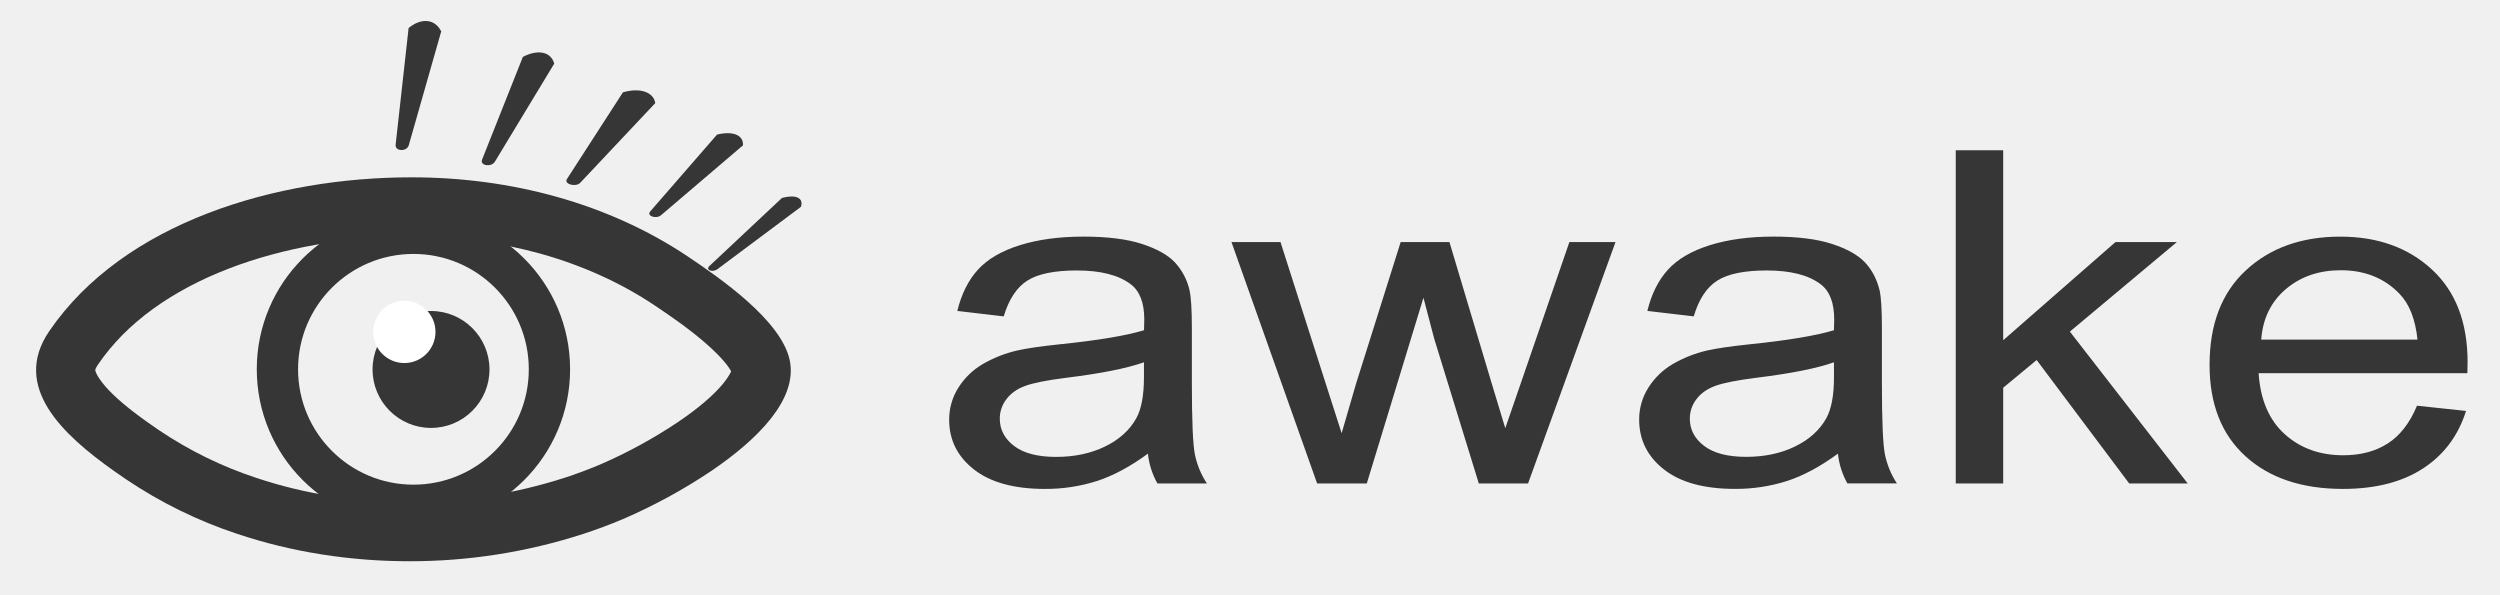
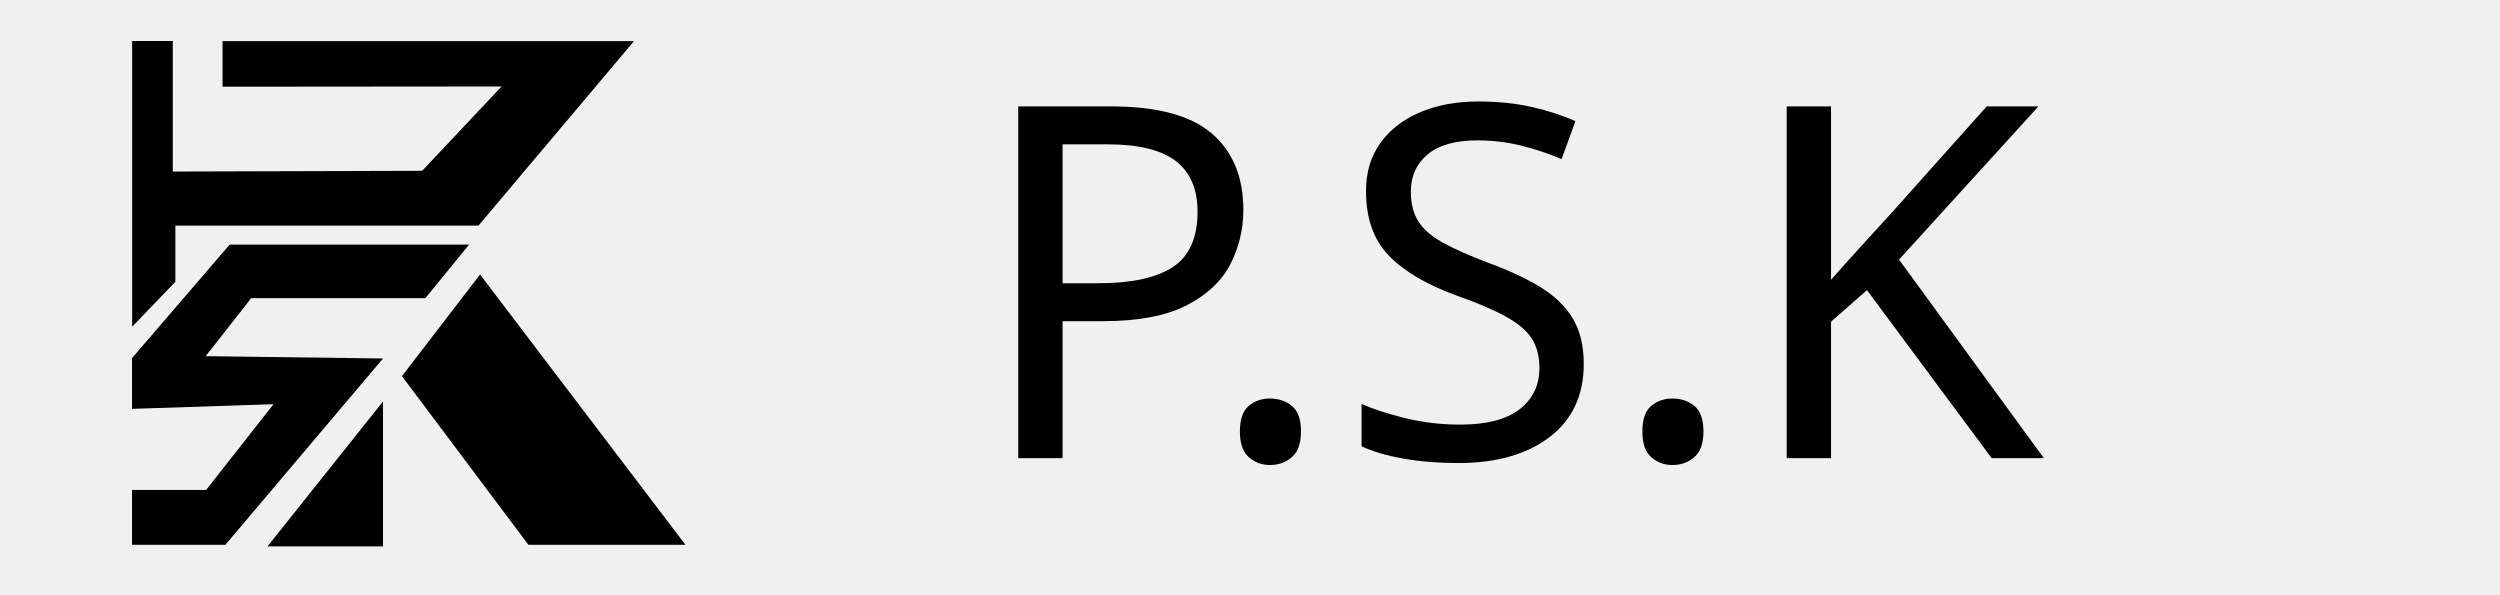
- <svg xmlns="http://www.w3.org/2000/svg" viewBox="0 0 2030 483">
-   <path d="M334.63 192a386.92 386.92 0 0 1 104.64 14.1c34 9.55 65.13 23.69 92.5 42 13.1 8.77 28.25 19.28 41.33 30.69 13.93 12.15 19 19.71 20.6 22.68-1.77 4.18-9.93 18.79-43.42 41.41a396.64 396.64 0 0 1-63.11 34.36c-9.31 3.93-18.92 7.52-28.61 10.68a411 411 0 0 1-126.22 19.78c-43.44 0-85.26-6.62-124.29-19.69a321 321 0 0 1-78.77-38.58 586.35 586.35 0 0 1-9.36-6.49c-15.84-11.23-27.12-20.82-34.48-29.31-7.76-9-8.12-13.13-8.12-13.16s.2-1.45 2.3-4.52c11.43-16.76 26.47-32 44.69-45.17C142 238 162.74 226.93 186 218c43.43-16.74 95.84-26 147.59-26h1.06m0-48h-1.06c-108.74 0-233 36.16-293.6 124.9C9 314.21 51.29 353.15 92.16 382.13c3.39 2.4 6.77 4.74 10.1 7a368.89 368.89 0 0 0 90.55 44.43c44.41 14.87 92 22.17 139.53 22.17a456.2 456.2 0 0 0 141.15-22.16q16.49-5.38 32.33-12.07a445 445 0 0 0 71.33-38.82c37.52-25.34 71.17-58.4 64-90.66C634 260 585 226 558.48 208.25 493.84 164.94 414.47 144 334.63 144z" fill="#363636" />
-   <circle cx="349.99" cy="300" r="47.47" fill="#363636" />
-   <circle cx="328.32" cy="269.5" r="25.29" fill="#fff" />
-   <path d="M650.37 167.94l-67.79 50.6c-4.05 3-10 .72-6.56-2.53l59-55.33h.05c11.06-2.9 17.41-.06 15.41 6.89zM603.32 118l-66.53 56.74c-4 3.39-12 .6-8.81-3.07l54.27-62.4h.06c12.57-3.09 21.24.33 21 8.29zM532.11 83.67l-60.92 64.71c-3.64 3.87-13.51 1.11-10.84-3l45.48-70.43h.07c13.5-3.87 24.27-.46 26.1 8.27zM450.06 51.63l-48.19 79.63c-2.87 4.76-12.38 3.29-10.44-1.61l33.14-83.47h.06c12-6.28 22.44-4.24 25.26 5zM358.29 25.41l-26.35 92.47c-1.57 5.53-11.31 5.14-10.69-.42l10.54-94.72c10.17-8.34 21-7.45 26.15 2.16z" fill="#363636" />
-   <circle cx="335.71" cy="299.87" r="110.44" fill="none" stroke="#363636" stroke-miterlimit="10" stroke-width="33.535" />
-   <path d="M932.1 368.37q-21.4 15.69-41.19 22.15a136.37 136.37 0 0 1-42.49 6.48q-37.42 0-57.57-15.8t-20.12-40.33a47.9 47.9 0 0 1 7.6-26.29 57.89 57.89 0 0 1 19.91-19.1A101.15 101.15 0 0 1 826 284.59q11.34-2.58 34.24-5 46.66-4.78 68.7-11.44c.14-4.55.22-7.44.22-8.67q0-20.3-10.92-28.61-14.76-11.25-43.87-11.25-27.18 0-40.13 8.21T815 256.9l-37.67-4.42q5.13-20.86 16.91-33.68t34-19.75q22.25-6.92 51.57-6.92 29.11 0 47.3 5.9t26.75 14.86a49.29 49.29 0 0 1 12 22.61q1.92 8.49 1.93 30.63v44.29q0 46.33 2.46 58.6a67.46 67.46 0 0 0 9.75 23.53h-40.19a63.21 63.21 0 0 1-7.71-24.18zm-3.21-74.19q-21 7.4-62.92 12.55-23.75 3-33.6 6.65t-15.19 10.79a25.61 25.61 0 0 0-5.35 15.83q0 13.29 11.66 22.15t34.14 8.85q22.25 0 39.59-8.4t25.47-23q6.19-11.25 6.2-33.22zM1069.5 392.55l-69.55-196h39.81l36.16 113.13 13.49 42.07q.85-3.13 11.77-40.41l36.17-114.79h39.59l34 113.68 11.34 37.46 13.06-37.83 39-113.31h37.45l-71 196h-40l-36.17-117.38-8.78-33.4-46 150.78zM1492.4 368.37q-21.4 15.69-41.2 22.15a136.3 136.3 0 0 1-42.48 6.46q-37.46 0-57.57-15.78T1331 340.87a47.82 47.82 0 0 1 7.6-26.29 57.86 57.86 0 0 1 19.9-19.1 101.35 101.35 0 0 1 27.72-10.89q11.34-2.58 34.24-5 46.66-4.78 68.7-11.44c.14-4.55.22-7.44.22-8.67q0-20.3-10.92-28.61-14.76-11.25-43.87-11.25-27.18 0-40.13 8.21t-19.15 29.06l-37.67-4.42q5.13-20.86 16.91-33.68t34-19.75q22.26-6.92 51.58-6.92 29.1 0 47.3 5.9t26.75 14.86q8.57 9 12 22.61 1.92 8.49 1.92 30.63v44.29q0 46.33 2.47 58.6a67.46 67.46 0 0 0 9.73 23.53h-40.23a63 63 0 0 1-7.67-24.17zm-3.21-74.19q-21 7.4-62.92 12.55-23.76 3-33.6 6.65t-15.19 10.79a25.61 25.61 0 0 0-5.35 15.78q0 13.29 11.66 22.15t34.13 8.86q22.26 0 39.6-8.4t25.47-23q6.19-11.25 6.2-33.22zM1588.07 392.55V122h38.52v154.28l91.17-79.72h49.87l-86.89 72.71 95.67 123.28h-47.52l-75.12-100.21-27.18 22.51v77.7zM1962.6 329.43l39.81 4.25q-9.42 30.07-34.89 46.69T1902.46 397q-49.86 0-79.08-26.49t-29.21-74.28q0-49.45 29.53-76.77t76.62-27.31q45.59 0 74.48 26.76t28.89 75.29c0 2-.07 4.93-.21 8.86H1834q2.13 32.29 21.18 49.46t47.52 17.16q21.18 0 36.16-9.59t23.74-30.66zm-126.48-53.7H1963q-2.57-24.74-14.55-37.1-18.42-19.19-47.73-19.19-26.54 0-44.62 15.32t-19.98 40.97z" fill="#363636" />
+ <svg xmlns="http://www.w3.org/2000/svg" version="1.1" id="Layer_1" x="0px" y="0px" viewBox="0 0 2030 483" style="enable-background:new 0 0 2030 483;" xml:space="preserve">
+   <style type="text/css">
+ 	.st0{fill:none;}
+ 	.st1{font-family:'AzonixRegular';}
+ 	.st2{font-size:400px;}
+ </style>
+   <rect x="788" y="92" class="st0" width="1333" height="483" />
+   <text transform="matrix(1 0 0 1 788 371.999)" class="st1 st2">P.S.K</text>
+   <path d="M342.8,138.7l64.5-68.5l-226.6,0.2v-37h334.1L388.5,183.2H142.4v45.6l-35.1,36.5v-232h33v106" />
+   <polygon points="107.2,290.8 107.2,332 222.1,328.2 167.4,397.8 107.2,397.8 107.2,442.4 183,442.4 311,291.1 167,289.2 204,242.1   345.4,242.1 380.9,198.6 186.5,198.6 " />
+   <polygon points="311,443.7 311,326 217.2,443.7 " />
+   <polygon points="429.1,442.4 556.6,442.4 389.8,222.9 326.4,305.4 " />
</svg>
